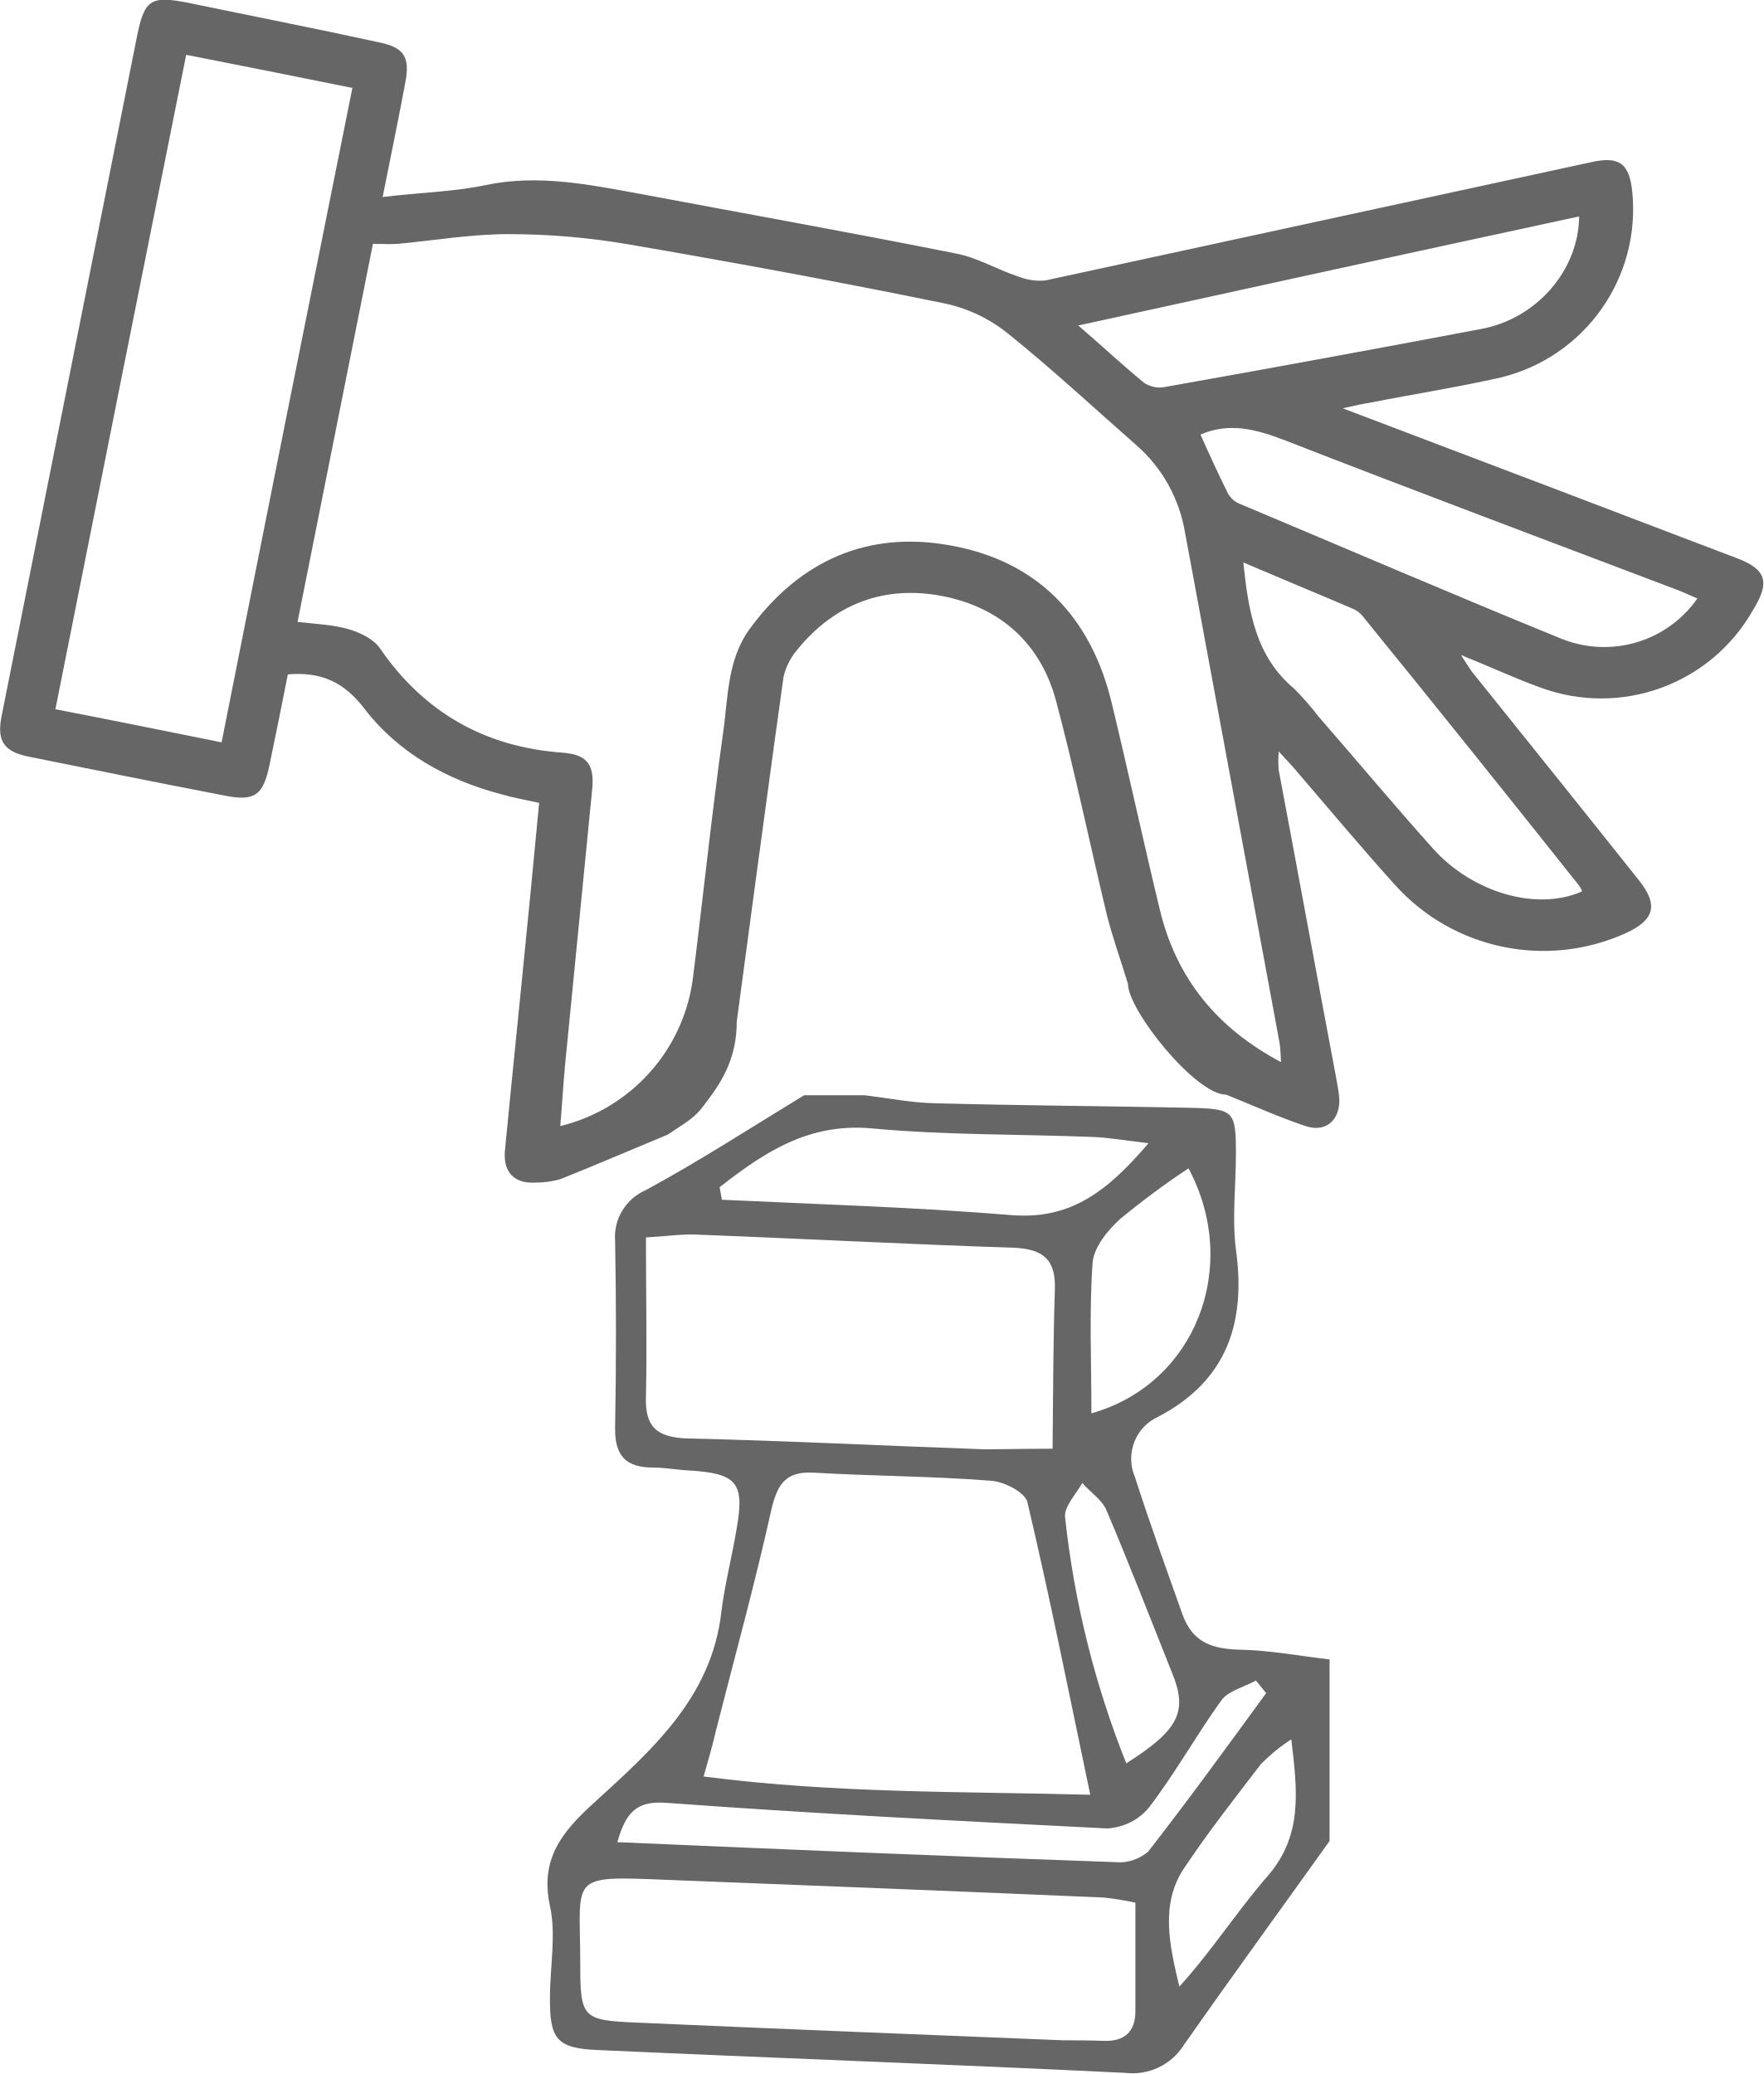
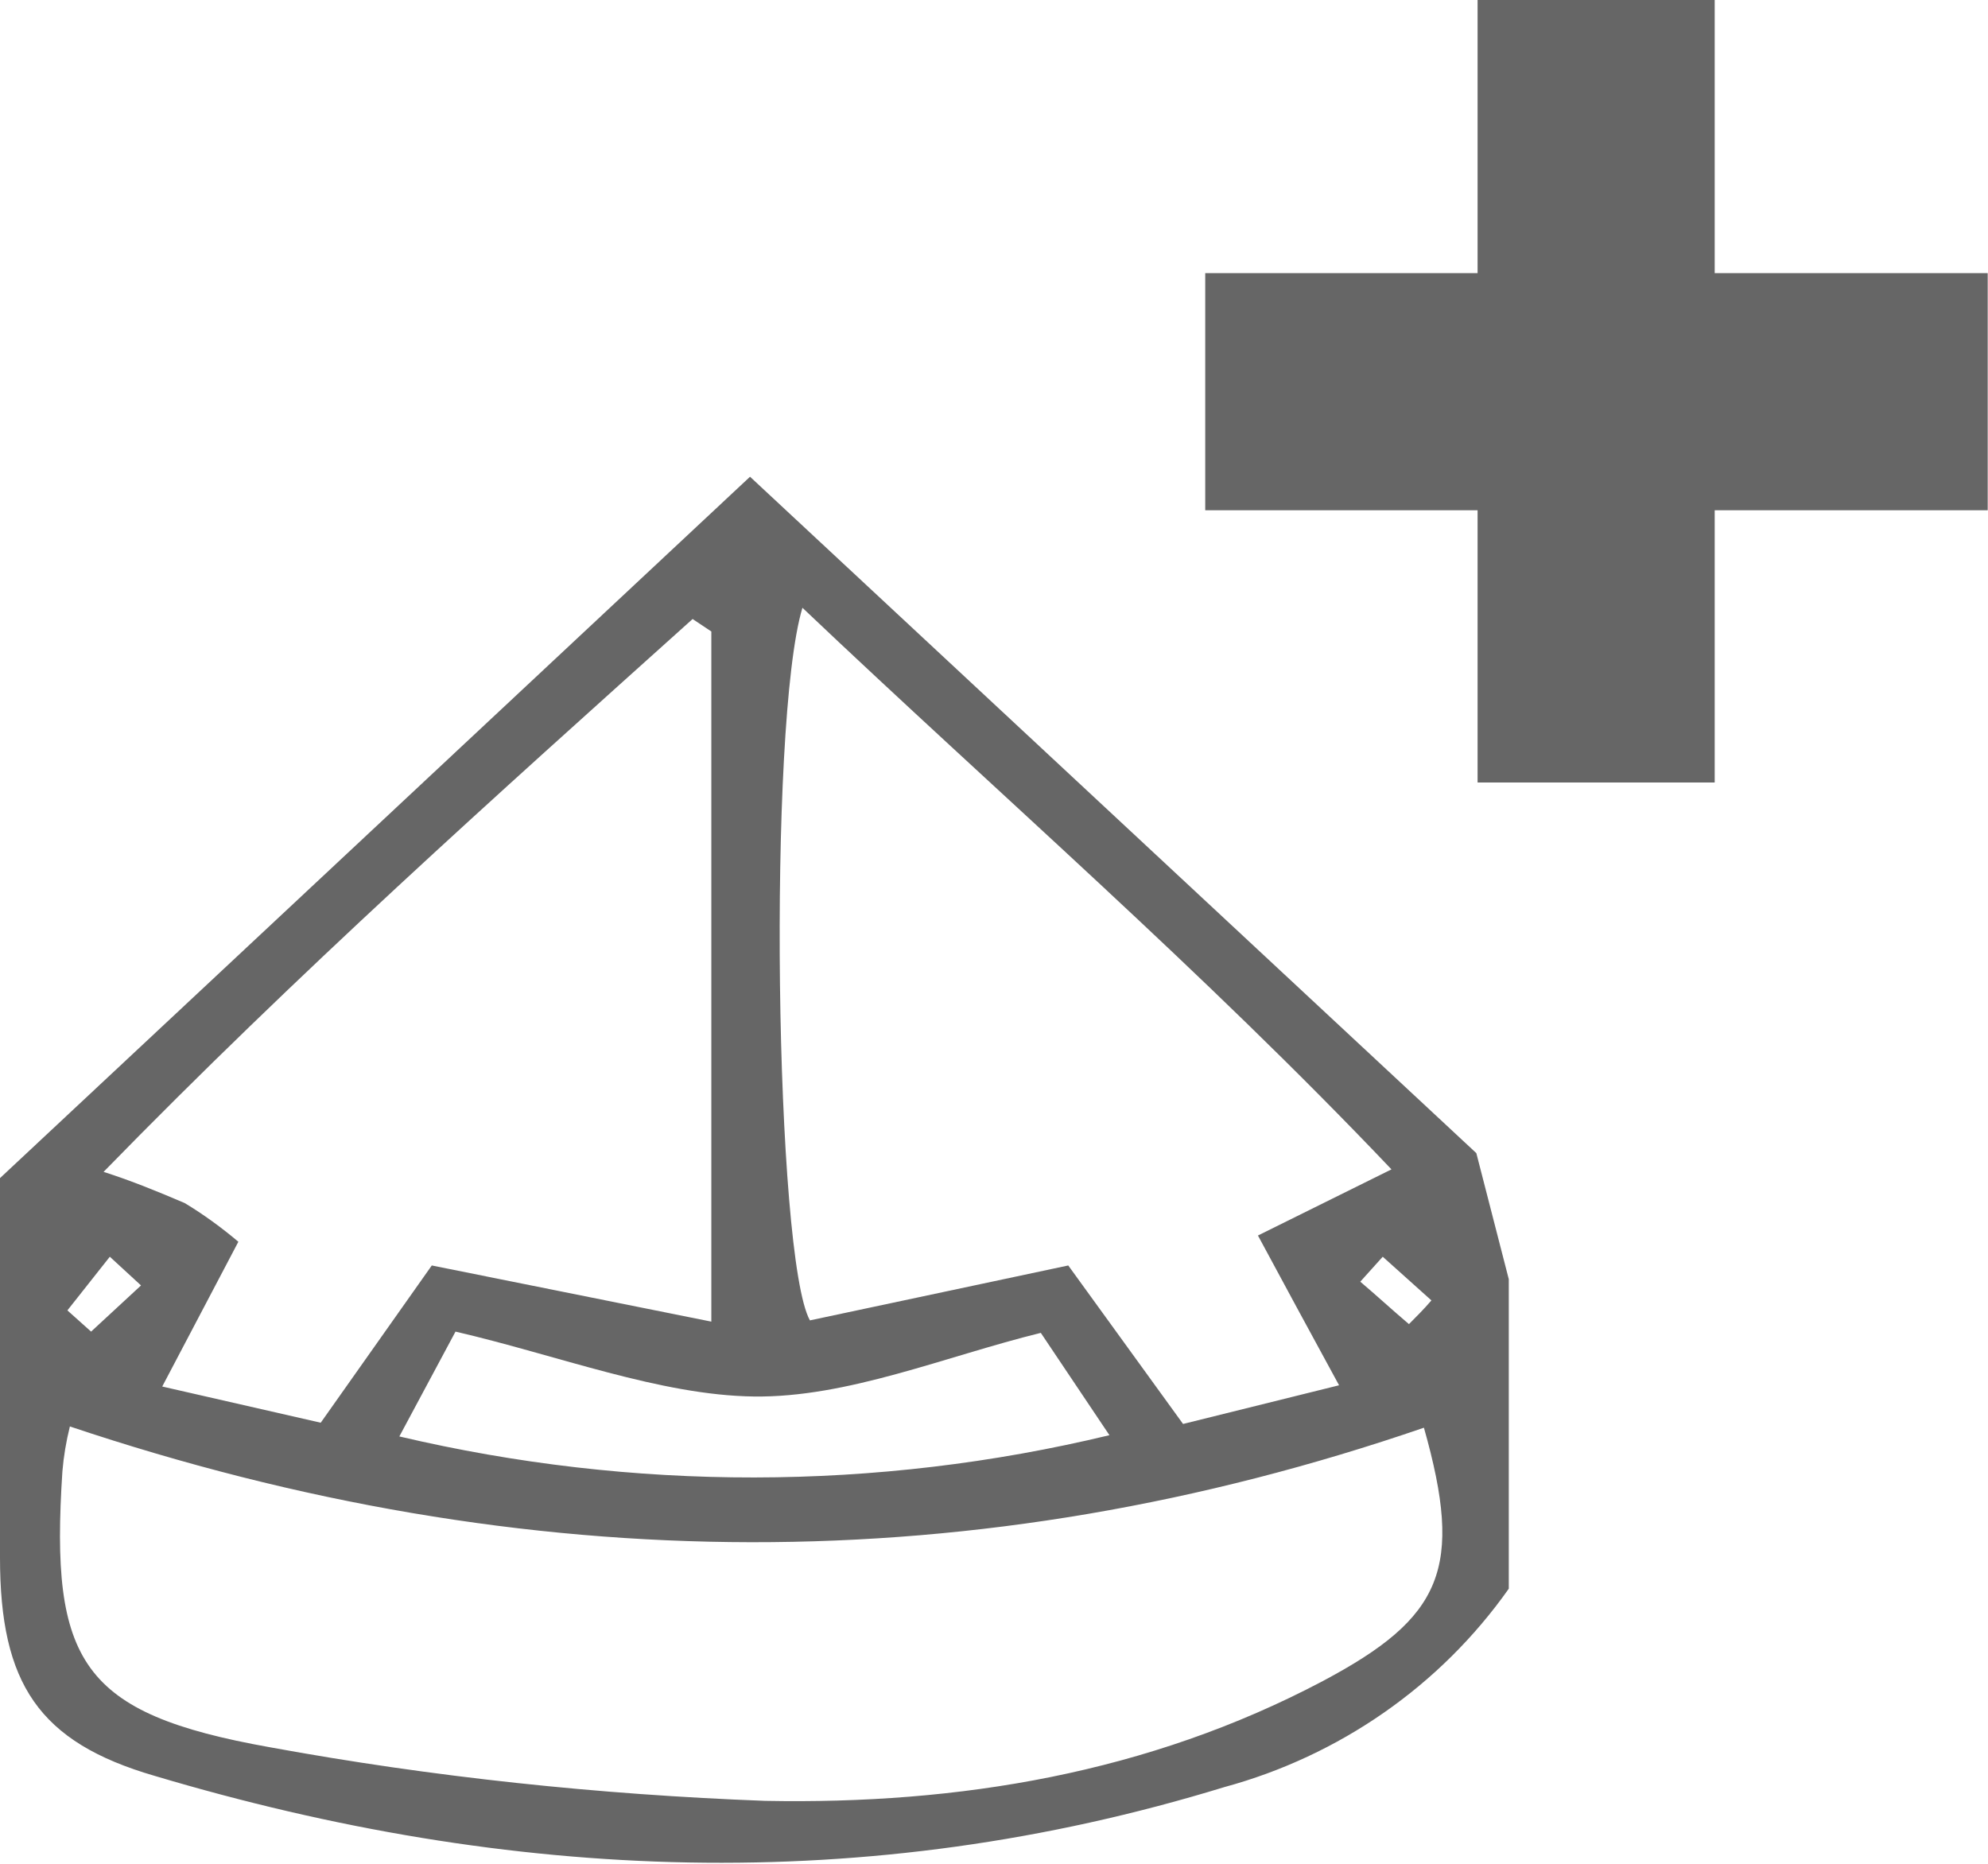
- <svg xmlns="http://www.w3.org/2000/svg" version="1.1" id="Слой_1" x="0px" y="0px" viewBox="0 0 308.8 363.2" style="enable-background:new 0 0 308.8 363.2;" xml:space="preserve">
-   <style type="text/css">
- 	.st0{fill:#666666;}
- </style>
-   <path class="st0" d="M140.8,191.8h10.6c4.1,0.5,8.1,1.3,12.2,1.4c15,0.4,30,0.5,45,0.8c7.5,0.2,7.8,0.6,7.8,8.1  c0,5.6-0.7,11.3,0,16.7c1.8,12.9-1.6,23-13.6,29.3c-4,1.8-5.8,6.5-4.1,10.5c2.6,8.1,5.5,16.1,8.3,24c1.8,5.1,5.3,6.2,10.3,6.3  s10.3,1.1,15.5,1.7v31.8c-8.5,11.9-17.1,23.7-25.5,35.7c-2.2,3.5-6.2,5.4-10.3,4.9c-30.8-1.5-61.6-2.6-92.4-4  c-7.1-0.3-8.4-1.9-8.3-9.3c0-5.3,1.1-10.8,0-15.9c-1.8-8.2,2.1-13,7.6-18c10.2-9.3,20.7-18.5,22.4-33.5c0.6-4.9,1.9-9.8,2.7-14.7  c1.4-8,0-9.6-8.5-10.1c-2-0.1-4.1-0.5-6.1-0.5c-4.8,0-6.8-2-6.7-7.1c0.2-10.9,0.2-21.8,0-32.6c-0.3-3.8,1.9-7.4,5.4-8.9  C122.5,203.3,131.6,197.4,140.8,191.8z M190.9,314.3c-3.8-18.1-7.1-34.7-11-51.2c-0.4-1.8-4.2-3.7-6.5-3.8  c-10.2-0.8-20.5-0.8-30.8-1.4c-4.9-0.3-6.4,1.8-7.5,6.3c-2.9,13.1-6.5,26.1-9.8,39.1c-0.5,2.2-1.1,4.3-2.1,7.8  C146.3,314.1,168.6,313.7,190.9,314.3L190.9,314.3z M184.3,253.7c0.1-9.8,0.1-18.8,0.4-27.8c0.2-5.3-2-7.2-7.3-7.4  c-18.5-0.6-37.1-1.6-55.6-2.3c-2.5-0.1-5.1,0.3-8.7,0.5c0,9.7,0.2,18.8,0,27.8c-0.2,5.4,1.9,7.2,7.2,7.4c17.4,0.4,34.7,1.3,52,1.9  C175.9,253.8,179.4,253.7,184.3,253.7z M198.8,333.2c-1.8-0.4-3.7-0.7-5.5-0.9c-25.5-1.1-51-2.1-76.5-3.1  c-17.5-0.7-15.2-0.8-15.2,14.8c0,9.4,0.4,9.8,9.9,10.2c24.9,1.1,49.8,2.1,74.7,3.1c2.3,0,4.7,0,7.1,0.1c3.5,0.1,5.5-1.5,5.5-5.2  C198.8,346.1,198.8,340,198.8,333.2L198.8,333.2z M126,207.9l0.4,2.2c16.9,0.8,33.9,1.3,50.8,2.7c10.4,0.8,16.8-4.3,23.9-12.6  c-4.2-0.5-7.1-1-9.8-1.1c-12.9-0.5-25.9-0.3-38.7-1.5C141.5,196.6,133.7,201.9,126,207.9z M108.1,322.6c29.9,1.3,58.6,2.5,87.3,3.5  c2,0.2,4-0.5,5.6-1.8c7.1-9.1,13.9-18.5,20.7-27.8l-1.8-2.2c-2,1.1-4.8,1.8-6,3.4c-4.4,6.1-8.1,12.8-12.7,18.8  c-1.8,2.2-4.4,3.5-7.3,3.7c-25.9-1.3-51.6-2.6-77.4-4.5C111.6,315.4,109.6,317.2,108.1,322.6L108.1,322.6z M191.1,247.5  c18.2-5.1,26.2-25.7,17-42.9c-4.1,2.7-8.1,5.7-11.9,8.8c-2.2,2-4.7,5-4.9,7.8C190.7,229.9,191.1,238.6,191.1,247.5L191.1,247.5z   M197.2,308.8c9.3-5.9,10.8-9.1,8-15.9c-3.8-9.5-7.5-19.1-11.5-28.5c-0.8-1.8-2.8-3.1-4.2-4.7c-1.1,2-3.3,4.2-3,6.1  C188.1,280.6,191.7,295,197.2,308.8z M226.1,304.6c-1.9,1.2-3.7,2.7-5.3,4.3c-4.6,6-9.3,12-13.5,18.3s-2.5,13.6-0.8,20.7  c5.7-6.3,10.1-13.2,15.4-19.3C228.1,321.5,227.2,313.8,226.1,304.6L226.1,304.6z" />
-   <path class="st0" d="M304,97.7c-12.7-4.8-25.4-9.7-38.1-14.5c-10-3.8-20-7.6-30.8-11.7c2.2-0.5,3.6-0.8,4.9-1  c7.6-1.5,15.3-2.7,22.8-4.4c14.7-3.6,24.5-17.4,23-32.5c-0.5-5-2.3-6.3-7.2-5.2c-31.8,6.9-63.7,13.8-95.5,20.7  c-1.7,0.2-3.3-0.1-4.9-0.7c-3.6-1.2-7.1-3.3-10.8-4c-18.5-3.7-37-7-55.6-10.5c-8.8-1.6-17.6-3.4-26.7-1.5  c-5.7,1.2-11.5,1.3-18.1,2.1c1.5-7.5,2.8-13.8,4-20.2c0.8-4.4-0.3-6-4.7-6.9C55.3,5,44.1,2.8,33,0.5c-6.6-1.3-7.7-0.6-9,5.8  C16.1,46,8.2,85.6,0.3,125.3c-0.9,4.4,0.3,6.3,4.7,7.2c11.4,2.3,22.8,4.6,34.2,6.8c5.4,1.1,6.9,0,8-5.4c1.1-5.3,2.2-10.7,3.2-15.8  c5.9-0.5,9.9,1.4,13.4,6c6,7.8,14.5,12.5,24,15c2.1,0.6,4.3,1,6.6,1.5c-0.7,7.1-1.3,13.9-2,20.7c-1.3,13.4-2.7,26.8-4,40.3  c-0.3,3.7,1.7,5.7,5.3,5.5c1.5,0,3-0.2,4.4-0.6c6.5-2.6,13-5.4,18.8-7.8c4.9-3.2,4.9-3.2,7-6c2.7-3.6,5.1-7.6,5.1-13.8  c2.2-16.5,4.4-32.8,6.6-48.9c0.5-3.8,1.1-7.7,1.6-11.5c0.4-1.7,1.2-3.3,2.3-4.6c6.6-8.2,15.4-11.5,25.6-9.5  c10.1,2,17.1,8.3,19.8,18.3c3.3,12.4,5.9,25,8.9,37.5c1,4,2.4,7.8,3.7,12.1c0,4.6,11.8,19.4,17.2,19.4c4.5,1.8,9.1,3.9,13.9,5.5  c3.6,1.2,6.1-1.1,5.9-4.9c-0.1-1.1-0.3-2.2-0.5-3.3c-3.4-18-6.7-36.1-10.1-54.1c-0.1-1.1-0.1-2.2,0-3.3c1.5,1.6,2.6,2.8,3.6,4  c5.5,6.4,11,13,16.7,19.3c10.2,11.4,26.6,14.8,40.5,8.5c5-2.3,5.7-4.9,2.3-9.2c-9.7-12.2-19.5-24.4-29.3-36.6  c-0.5-0.7-1-1.5-1.9-2.9c5.2,2.1,9.5,4.1,13.9,5.7c14.1,5.2,29.8-0.5,37.2-13.5C310,101.9,309.3,99.7,304,97.7z M276.5,37.9  c-0.1,9.5-7.5,17.9-17.1,19.7c-18.5,3.5-37,6.9-55.6,10.2v0c-1.2,0.2-2.4-0.1-3.4-0.7c-3.8-3.1-7.3-6.4-11.6-10.1  C218.4,50.5,247.3,44.2,276.5,37.9z M38.8,130c-9.9-2-19.3-3.9-29.1-5.8C17.3,86,24.9,48,32.6,9.6c9.7,1.9,19.2,3.8,29.1,5.8  C54,53.7,46.4,91.6,38.8,130z M224.3,186c-11.3-6-18.3-14.7-21.2-26.6c-2.9-12-5.5-24.1-8.4-36.1c-3.6-15.2-13-25.1-28.4-27.8  c-14.4-2.6-26.3,2.7-35,14.6c-4,5.4-3.8,12.1-4.7,18.3c-2,14.3-3.5,28.8-5.3,43.1c-1.7,12.5-10.9,22.7-23.2,25.7  c0.3-3.5,0.5-6.9,0.8-10.3c1.6-16.3,3.2-32.5,4.8-48.8c0.4-4.3-1-6-5.3-6.3c-13.6-1-24.2-7.1-31.9-18.3c-1.1-1.6-3.4-2.7-5.4-3.3  c-2.7-0.8-5.6-0.9-9-1.3c4.4-22.2,8.8-44,13.2-66.2c1.5,0,2.9,0.1,4.4,0c6.4-0.6,12.8-1.7,19.3-1.7c7.1,0,14.1,0.6,21.1,1.8  c18.6,3.2,37.1,6.6,55.6,10.4c4,0.9,7.7,2.7,10.9,5.3c7.7,6.2,14.9,12.9,22.3,19.4c4.6,4,7.6,9.4,8.6,15.4  c5.5,29.7,11,59.4,16.5,89.1C224.2,183.3,224.2,184.5,224.3,186z M276.5,155.1L276.5,155.1c0.2,0.3,0.4,0.6,0.5,1  c-7.8,3.5-19.1,0.3-26.1-7.5c-6.8-7.6-13.4-15.5-20.1-23.2c-1.3-1.7-2.7-3.3-4.2-4.8c-6.7-5.6-8-13.4-8.9-22.1  c6.8,2.9,13.1,5.5,19.4,8.2c0.8,0.4,1.4,1,1.9,1.7C251.6,123.9,264.1,139.5,276.5,155.1z M273.5,111.9L273.5,111.9  c-18.9-7.7-37.7-15.8-56.5-23.7c-0.8-0.3-1.4-0.9-1.9-1.6c-1.7-3.4-3.3-6.9-4.9-10.5c5.1-2.2,9.7-0.9,14.5,0.9  c23.1,9,46.3,17.7,69.5,26.5c1,0.4,2,0.9,3,1.3C291.9,112.4,282.1,115.3,273.5,111.9z" />
+ <svg xmlns="http://www.w3.org/2000/svg" version="1.1" id="Слой_1" x="0px" y="0px" viewBox="0 0 159.3 149.3" style="enable-background:new 0 0 159.3 149.3;" xml:space="preserve">
+   <g>
+     <g id="Слой_1-2">
+       <path fill="#666666" d="M120.9,127.3c-5.5,7.8-13.6,13.4-22.8,15.9c-28.7,8.8-57.2,7.6-85.7-0.9C3.1,139.6,0,134.9,0,124.8    s0-20.6,0-30.4l60.1-56.2l58.2,54.2l2.6,10.1V127.3z M5.6,114.3c-0.3,1.2-0.5,2.4-0.6,3.6C4,133.2,6.5,137.3,21.6,140    c13.1,2.4,26.4,3.8,39.7,4.3c15.5,0.3,30.7-2.2,44.7-9.6c9.6-5.1,11.3-9,8.1-20.3C78.3,126.7,42.3,126.6,5.6,114.3z M111.5,93.7    c-15.3-16.1-31.4-30-47.2-45c-2.8,9.3-2.2,52.1,0.6,57.1l20.7-4.4l9.2,12.7l12.5-3.1c-2.5-4.6-4.3-7.9-6.5-12L111.5,93.7z     M57,50.6l-1.5-1C39.7,63.8,23.9,77.9,8.3,93.9c2.2,0.7,4.4,1.6,6.5,2.5c1.5,0.9,3,2,4.3,3.1L13,111.1l12.7,2.9l8.9-12.6l22.4,4.5    V50.6z M88.9,115l-5.5-8.2c-7.7,1.9-15.5,5.2-23,5.1s-15.7-3.3-23.9-5.2l-4.5,8.4C50.7,119.5,70.2,119.5,88.9,115z M11.3,103    l-2.5-2.3L5.4,105l1.9,1.7L11.3,103z M110.8,100.7l-1.8,2c1.3,1.1,2.6,2.3,3.9,3.4c0.6-0.6,1.2-1.2,1.8-1.9L110.8,100.7z" />
+     </g>
+   </g>
+   <rect x="118.4" fill="#666666" width="19" height="62.7" />
+   <rect x="118.4" transform="matrix(6.123234e-17 -1 1 6.123234e-17 96.5759 159.2866)" fill="#666666" width="19" height="62.7" />
</svg>
